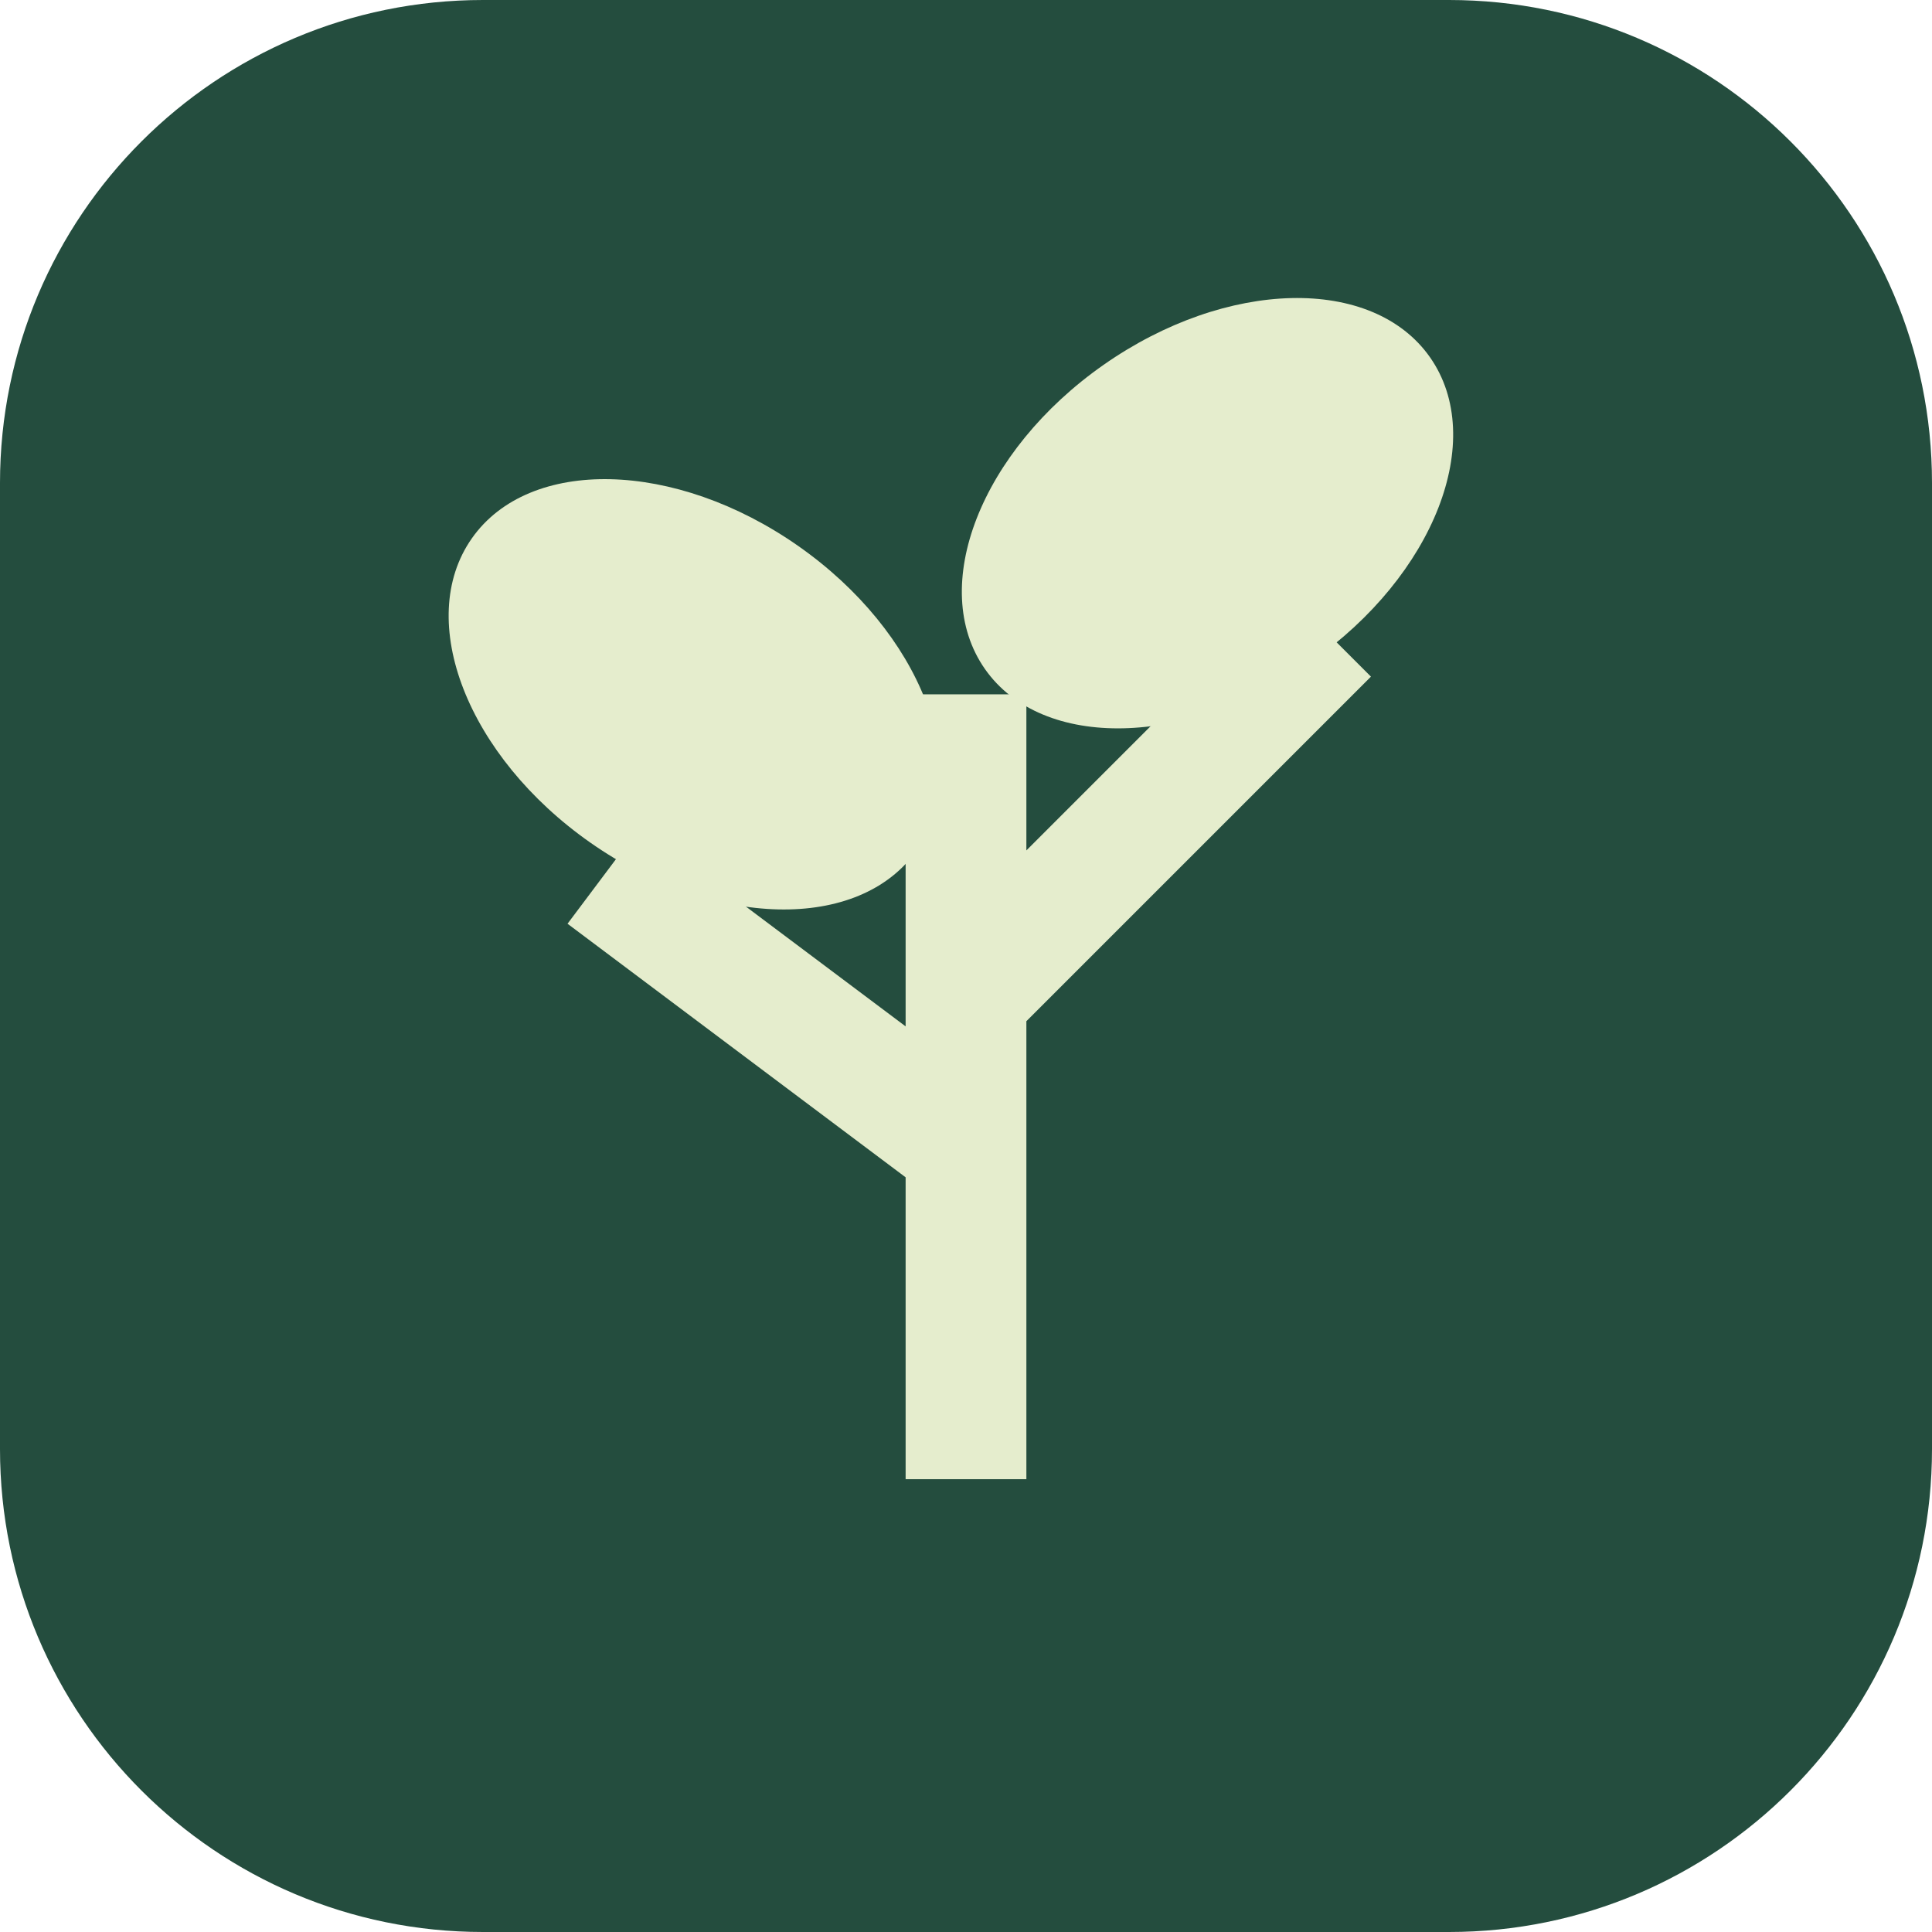
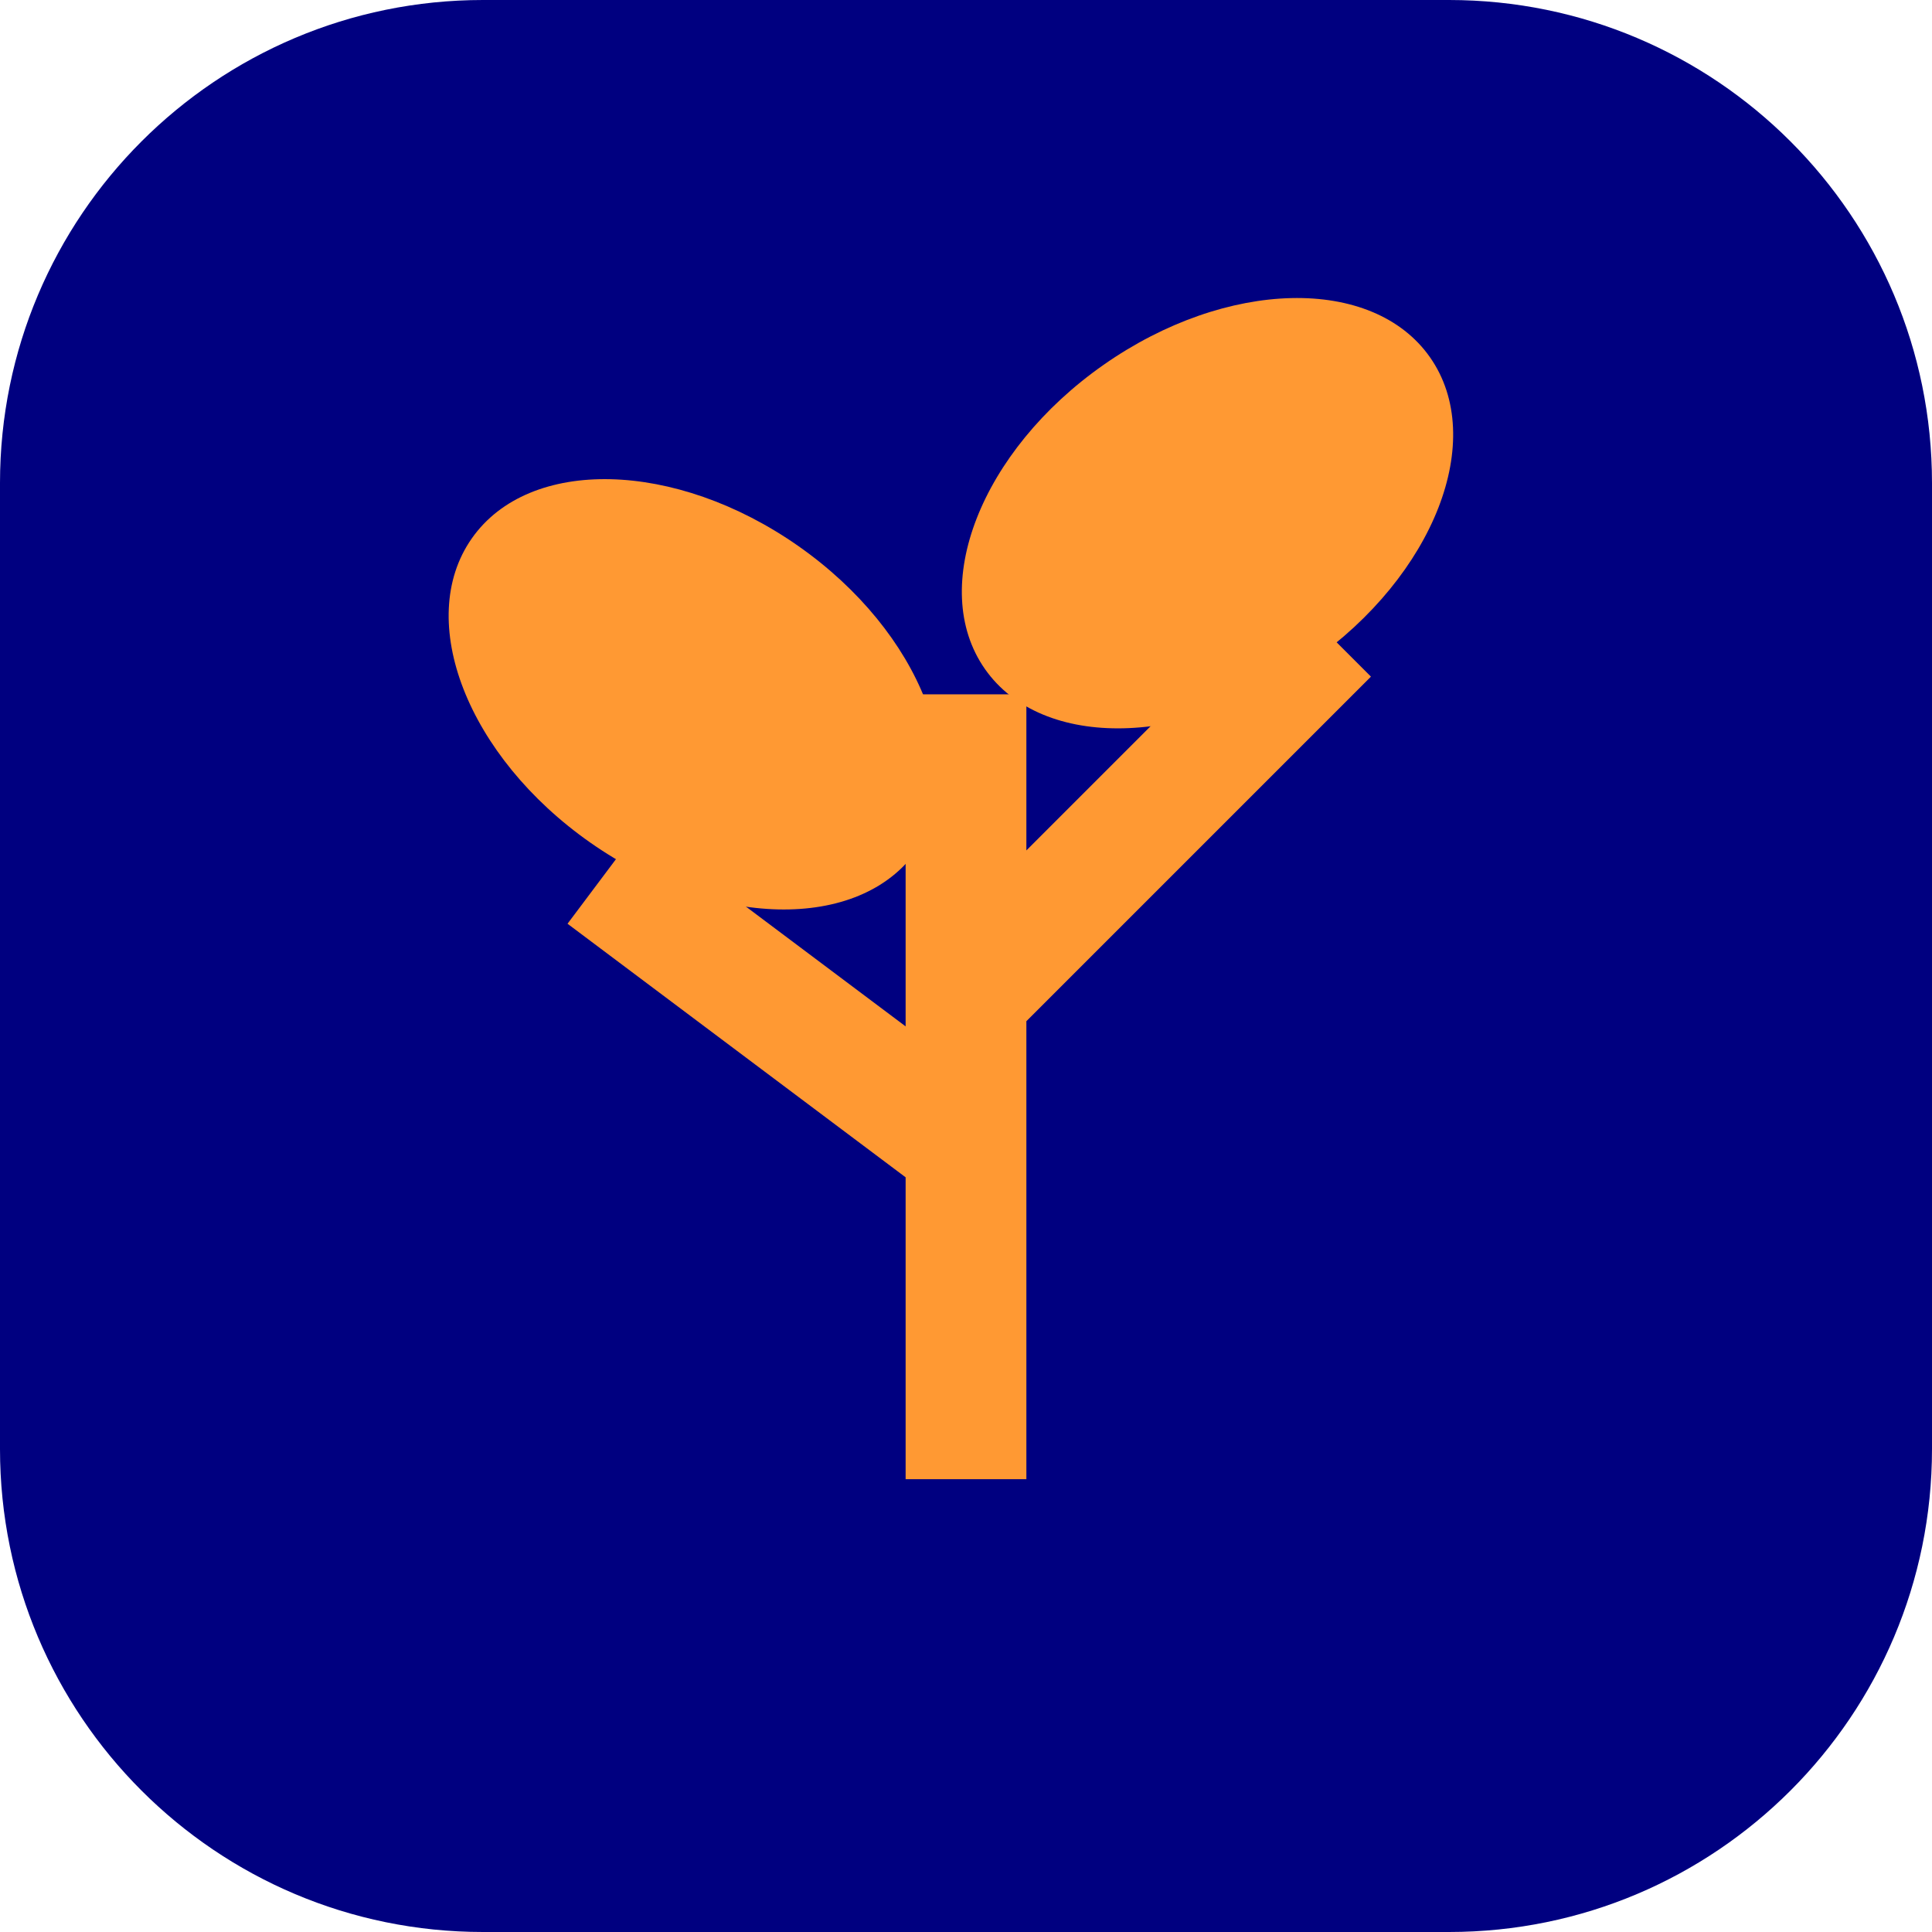
<svg xmlns="http://www.w3.org/2000/svg" viewBox="0 0 64 64">
-   <rect width="64" height="64" rx="16" fill="#244d3e" />
-   <path d="M32 49V23m0 15L20 29m12 4 12-12" stroke="#e5edcd" stroke-width="4" fill="none" />
-   <g fill="#e5edcd">
+   <rect width="64" height="64" rx="16" fill="#000080" />
+   <path d="M32 49V23m0 15L20 29m12 4 12-12" stroke="#ff9933" stroke-width="4" fill="none" />
+   <g fill="#ff9933">
    <ellipse cx="23" cy="23" rx="9" ry="6" transform="rotate(35 23 23)" />
    <ellipse cx="40" cy="17" rx="9" ry="6" transform="rotate(-35 40 17)" />
  </g>
</svg>
